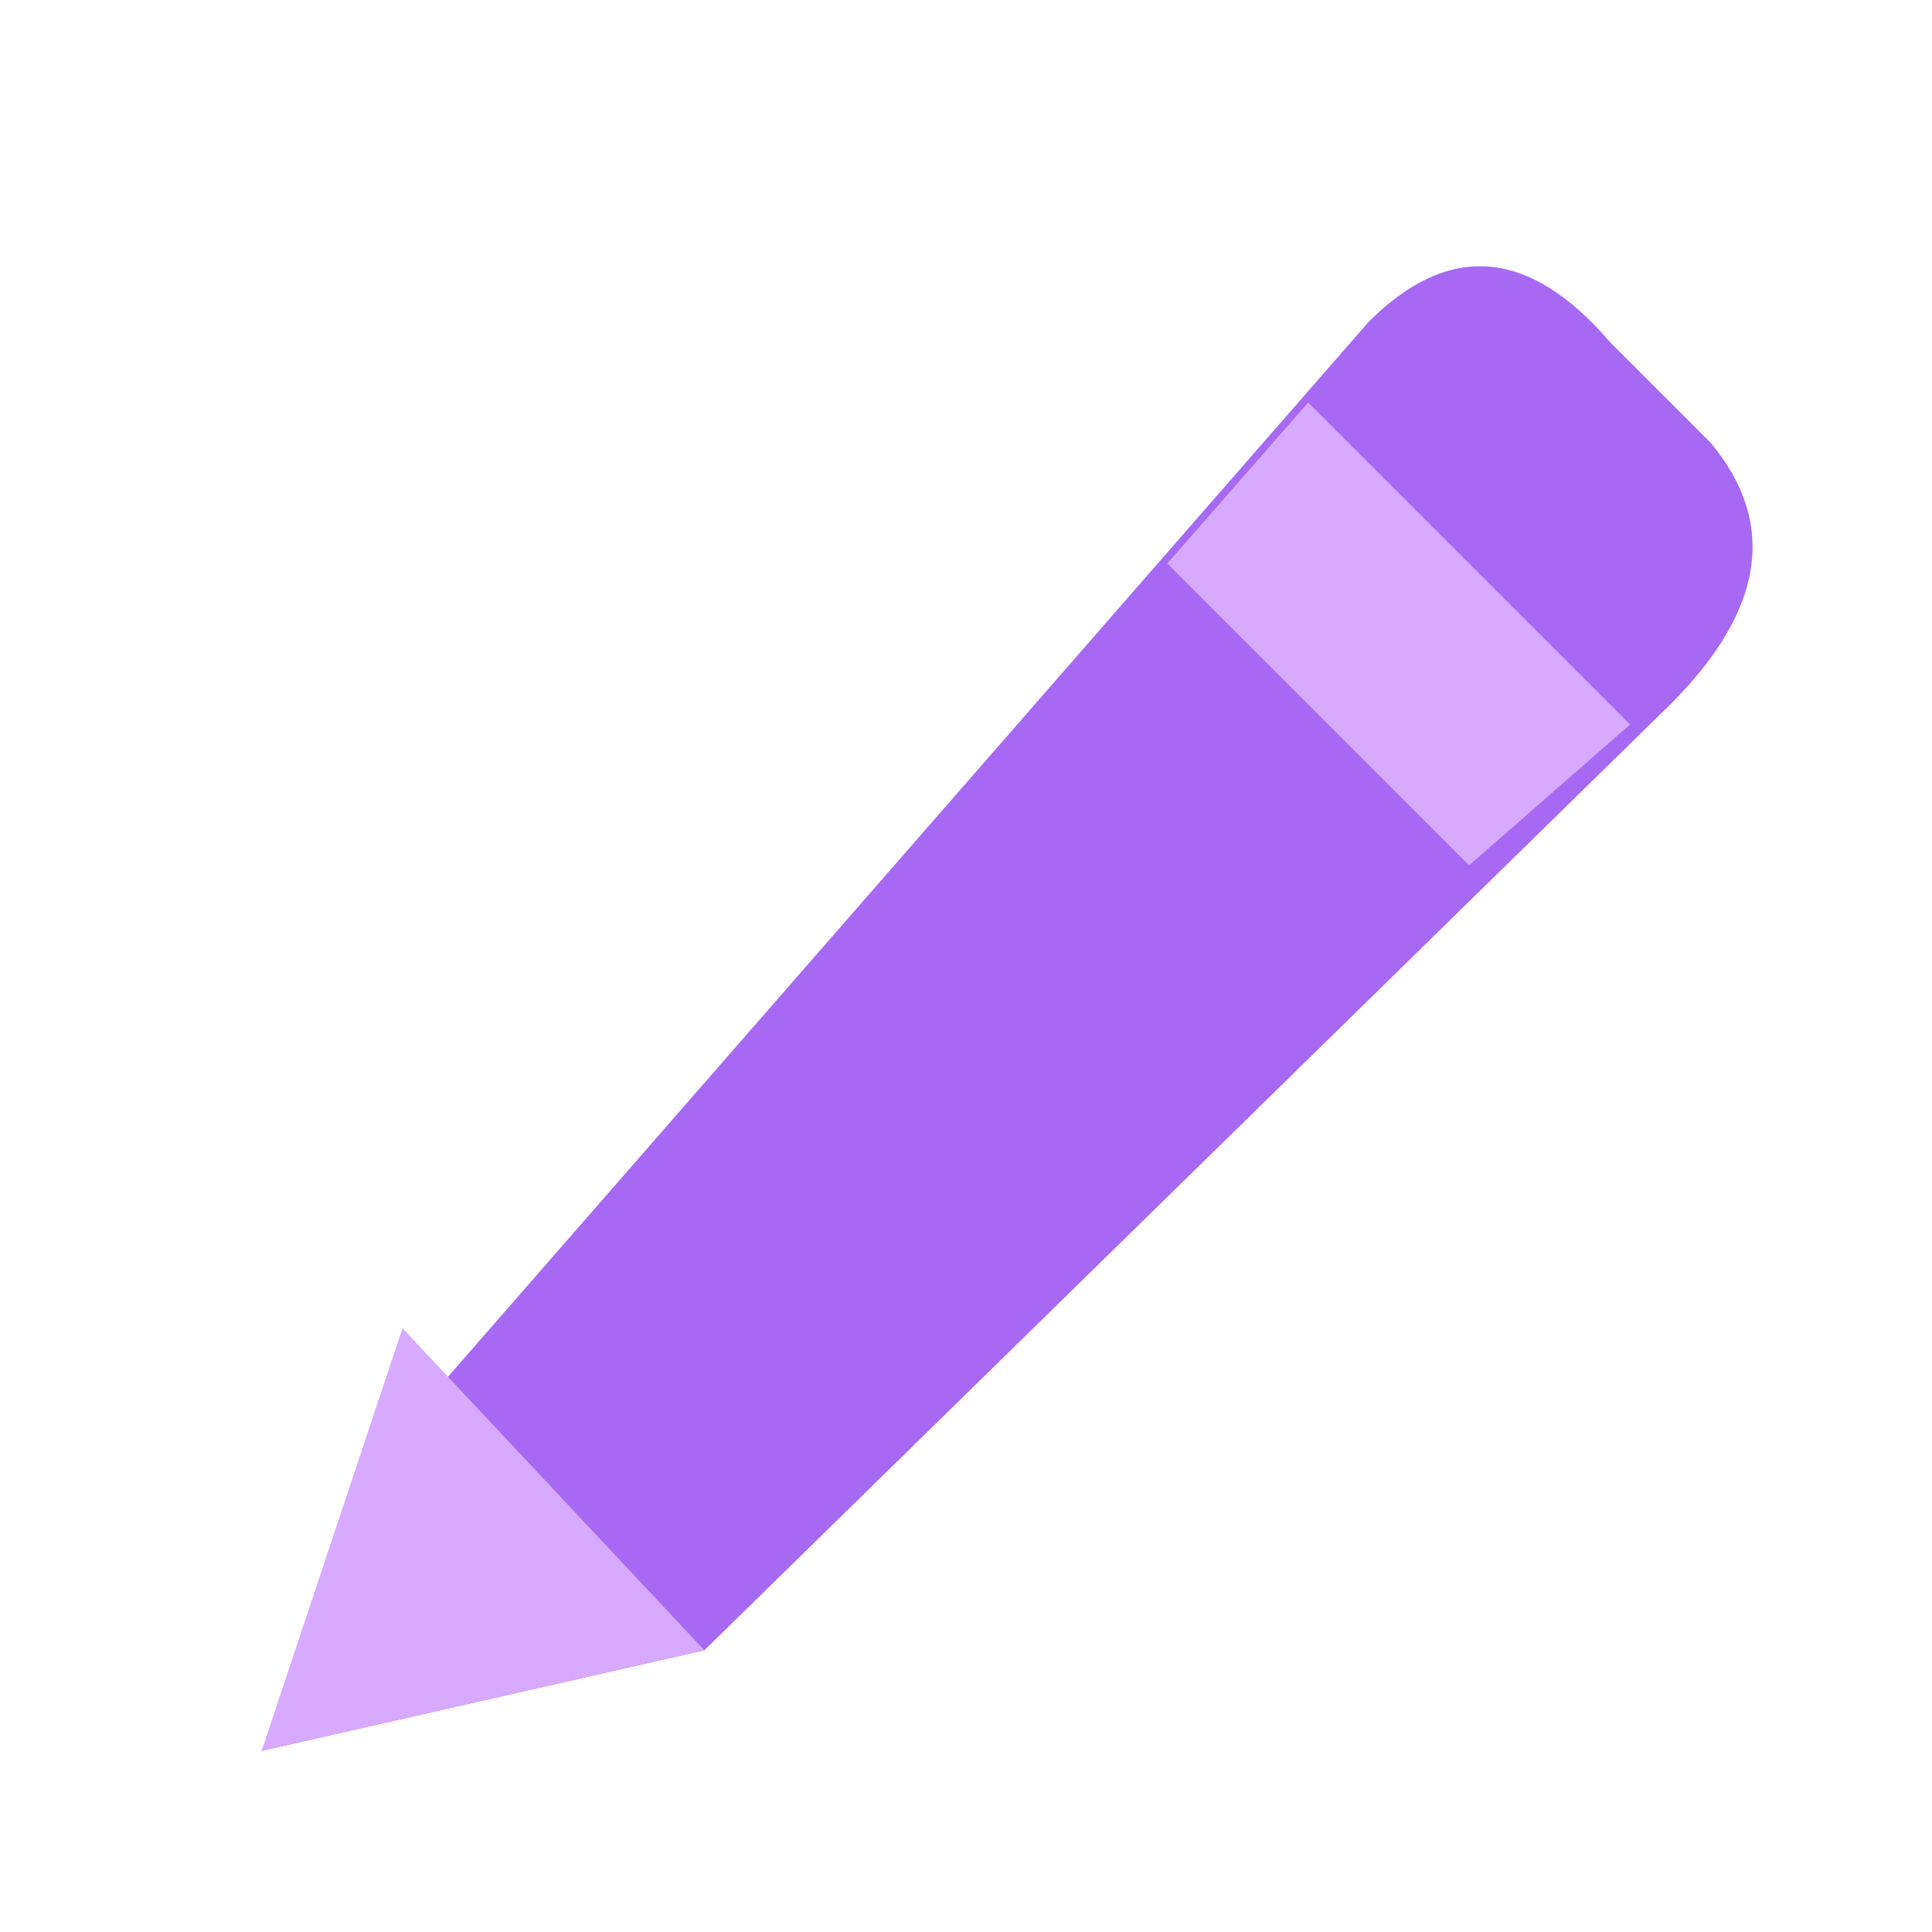
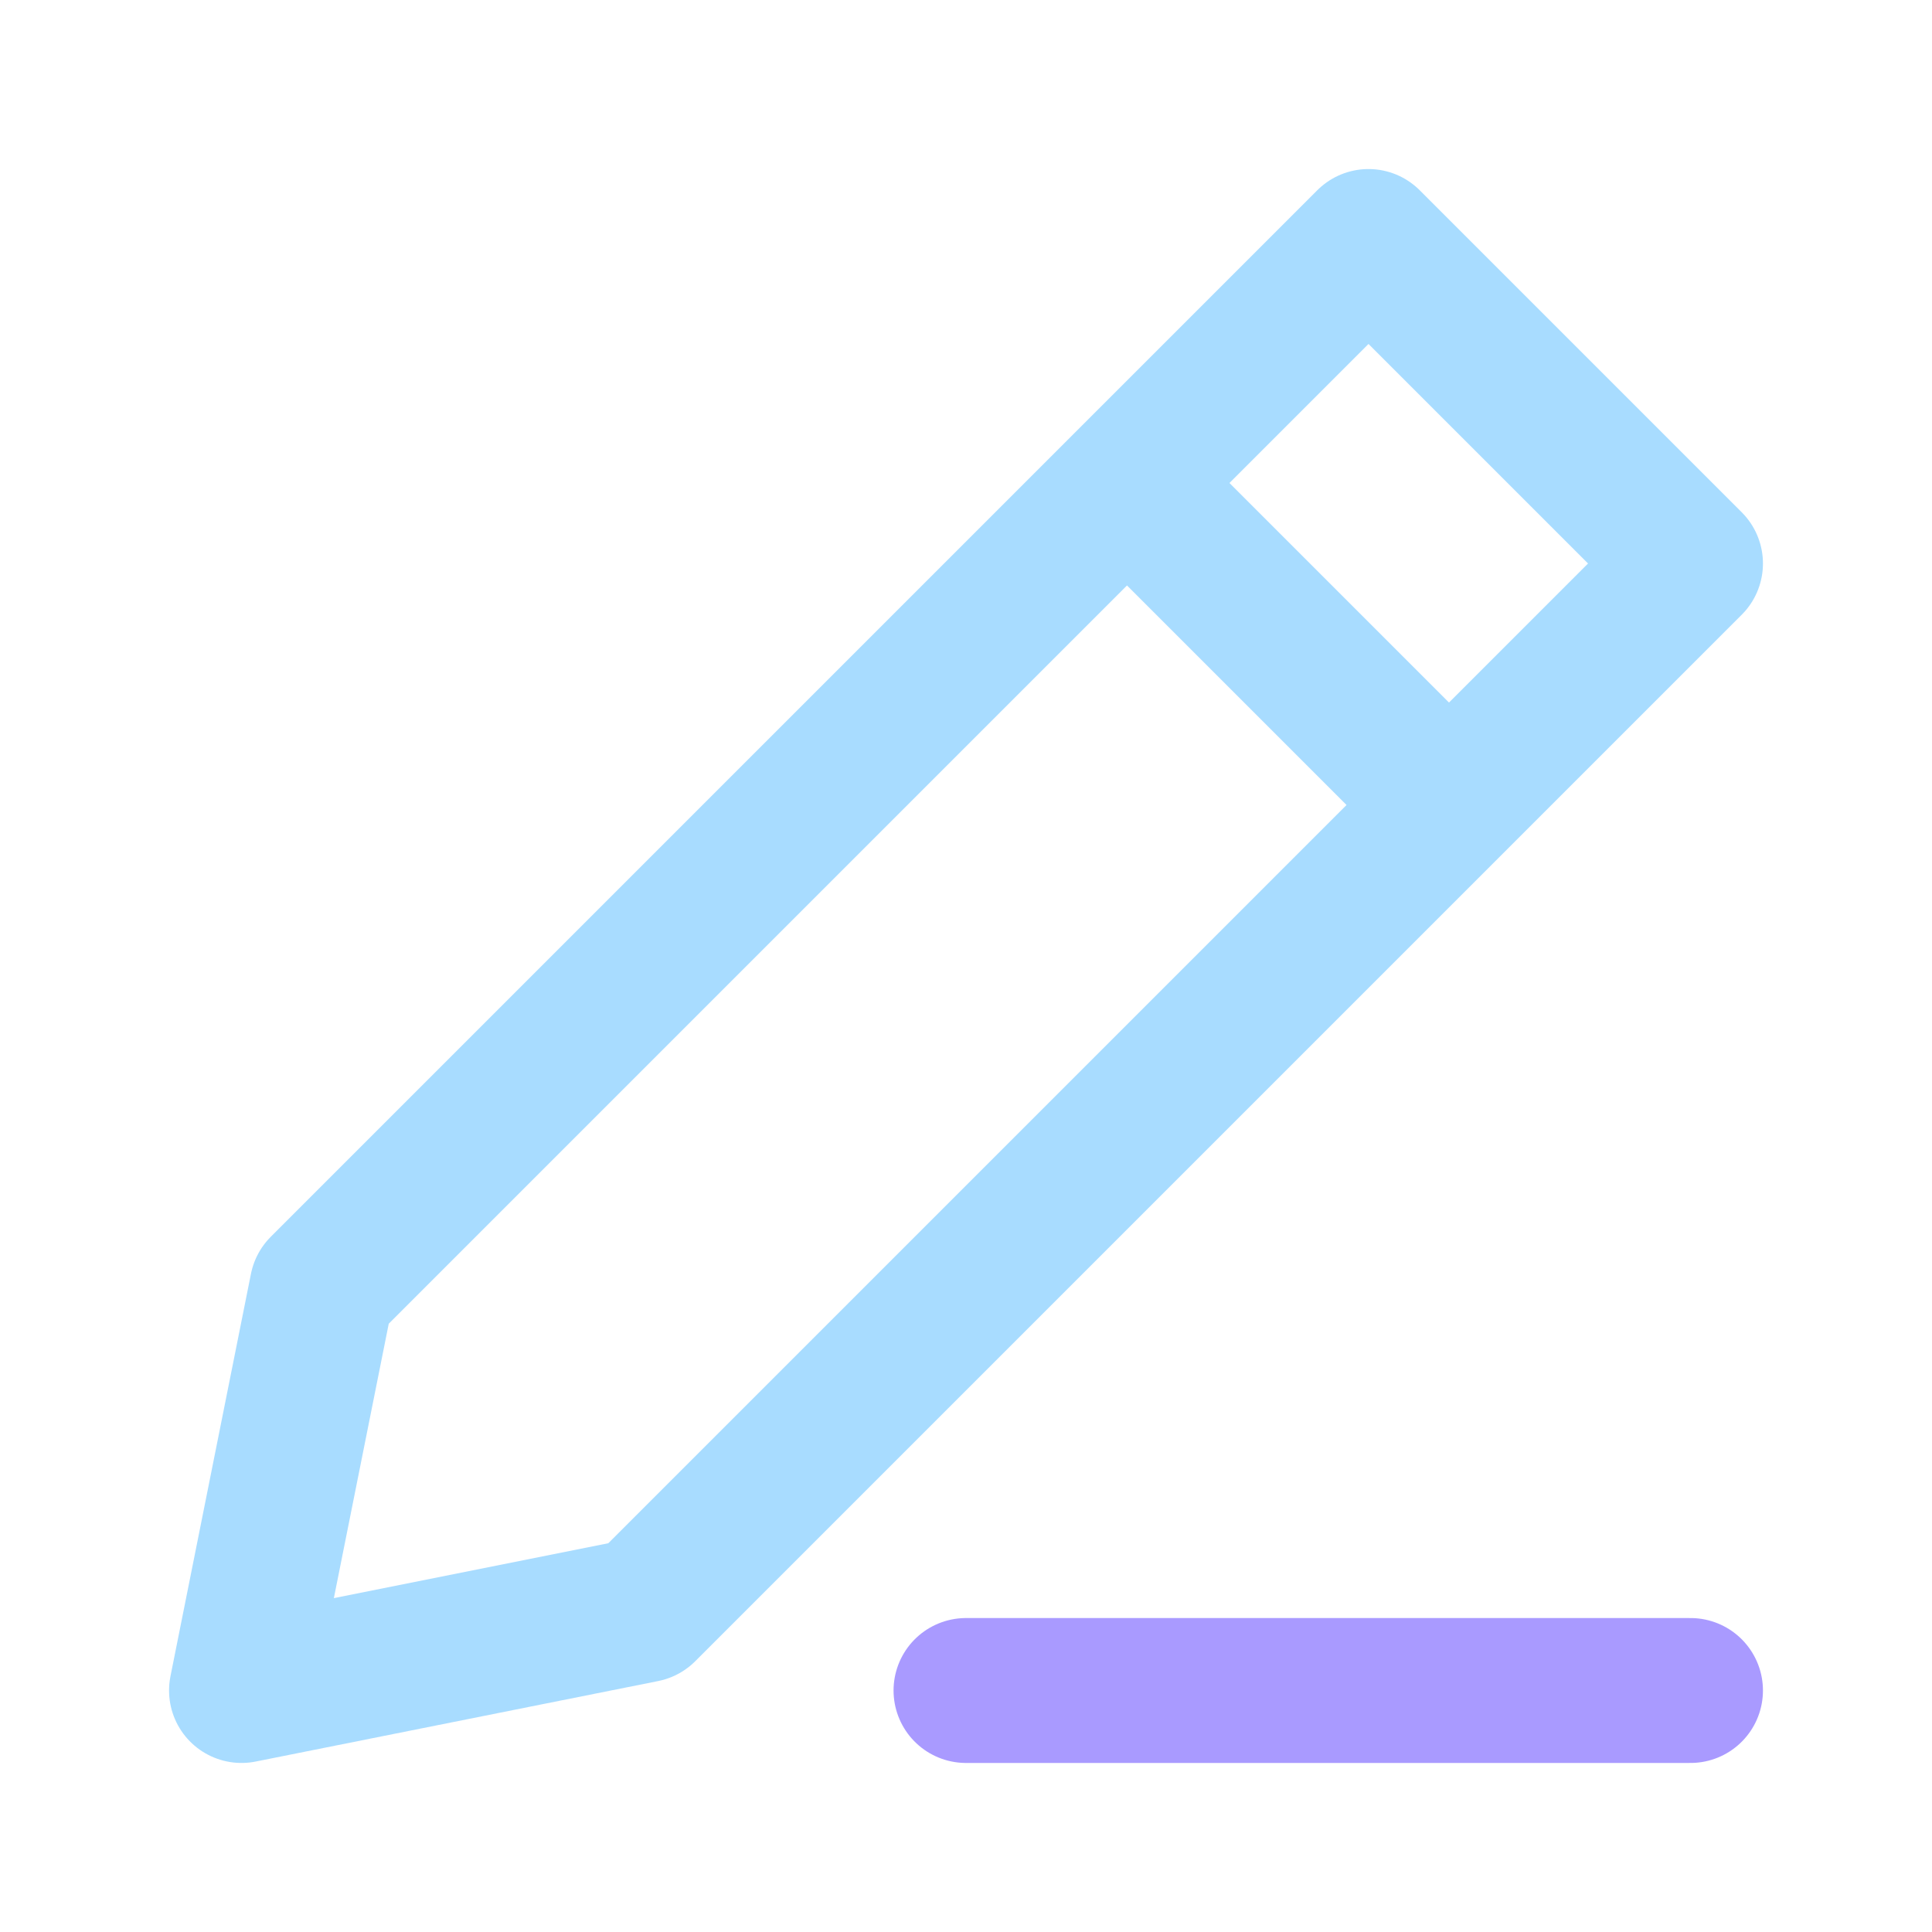
- <svg xmlns="http://www.w3.org/2000/svg" width="1024" height="1024" viewBox="0 0 96 96">
-   <path d="M20 71L68 16Q74 10 80 17L85 22Q90 28 83 35L35 82L13 87Z" fill="#A768F4" />
-   <path d="M13 87L20 66L35 82Z" fill="#D7A9FF" />
-   <path d="M65 20L81 36L73 43L58 28Z" fill="#D7A9FF" />
+ <svg xmlns="http://www.w3.org/2000/svg" width="24" height="24" viewBox="0 0 24 24">
+   <path d="M4 16L17 3L21 7L8 20L3 21ZM14 6L18 10" fill="none" stroke="#A8DCFF" stroke-width="1.8" stroke-linecap="round" stroke-linejoin="round" />
+   <path d="M12 21H21" fill="none" stroke="#A99AFF" stroke-width="1.8" stroke-linecap="round" stroke-linejoin="round" />
</svg>
